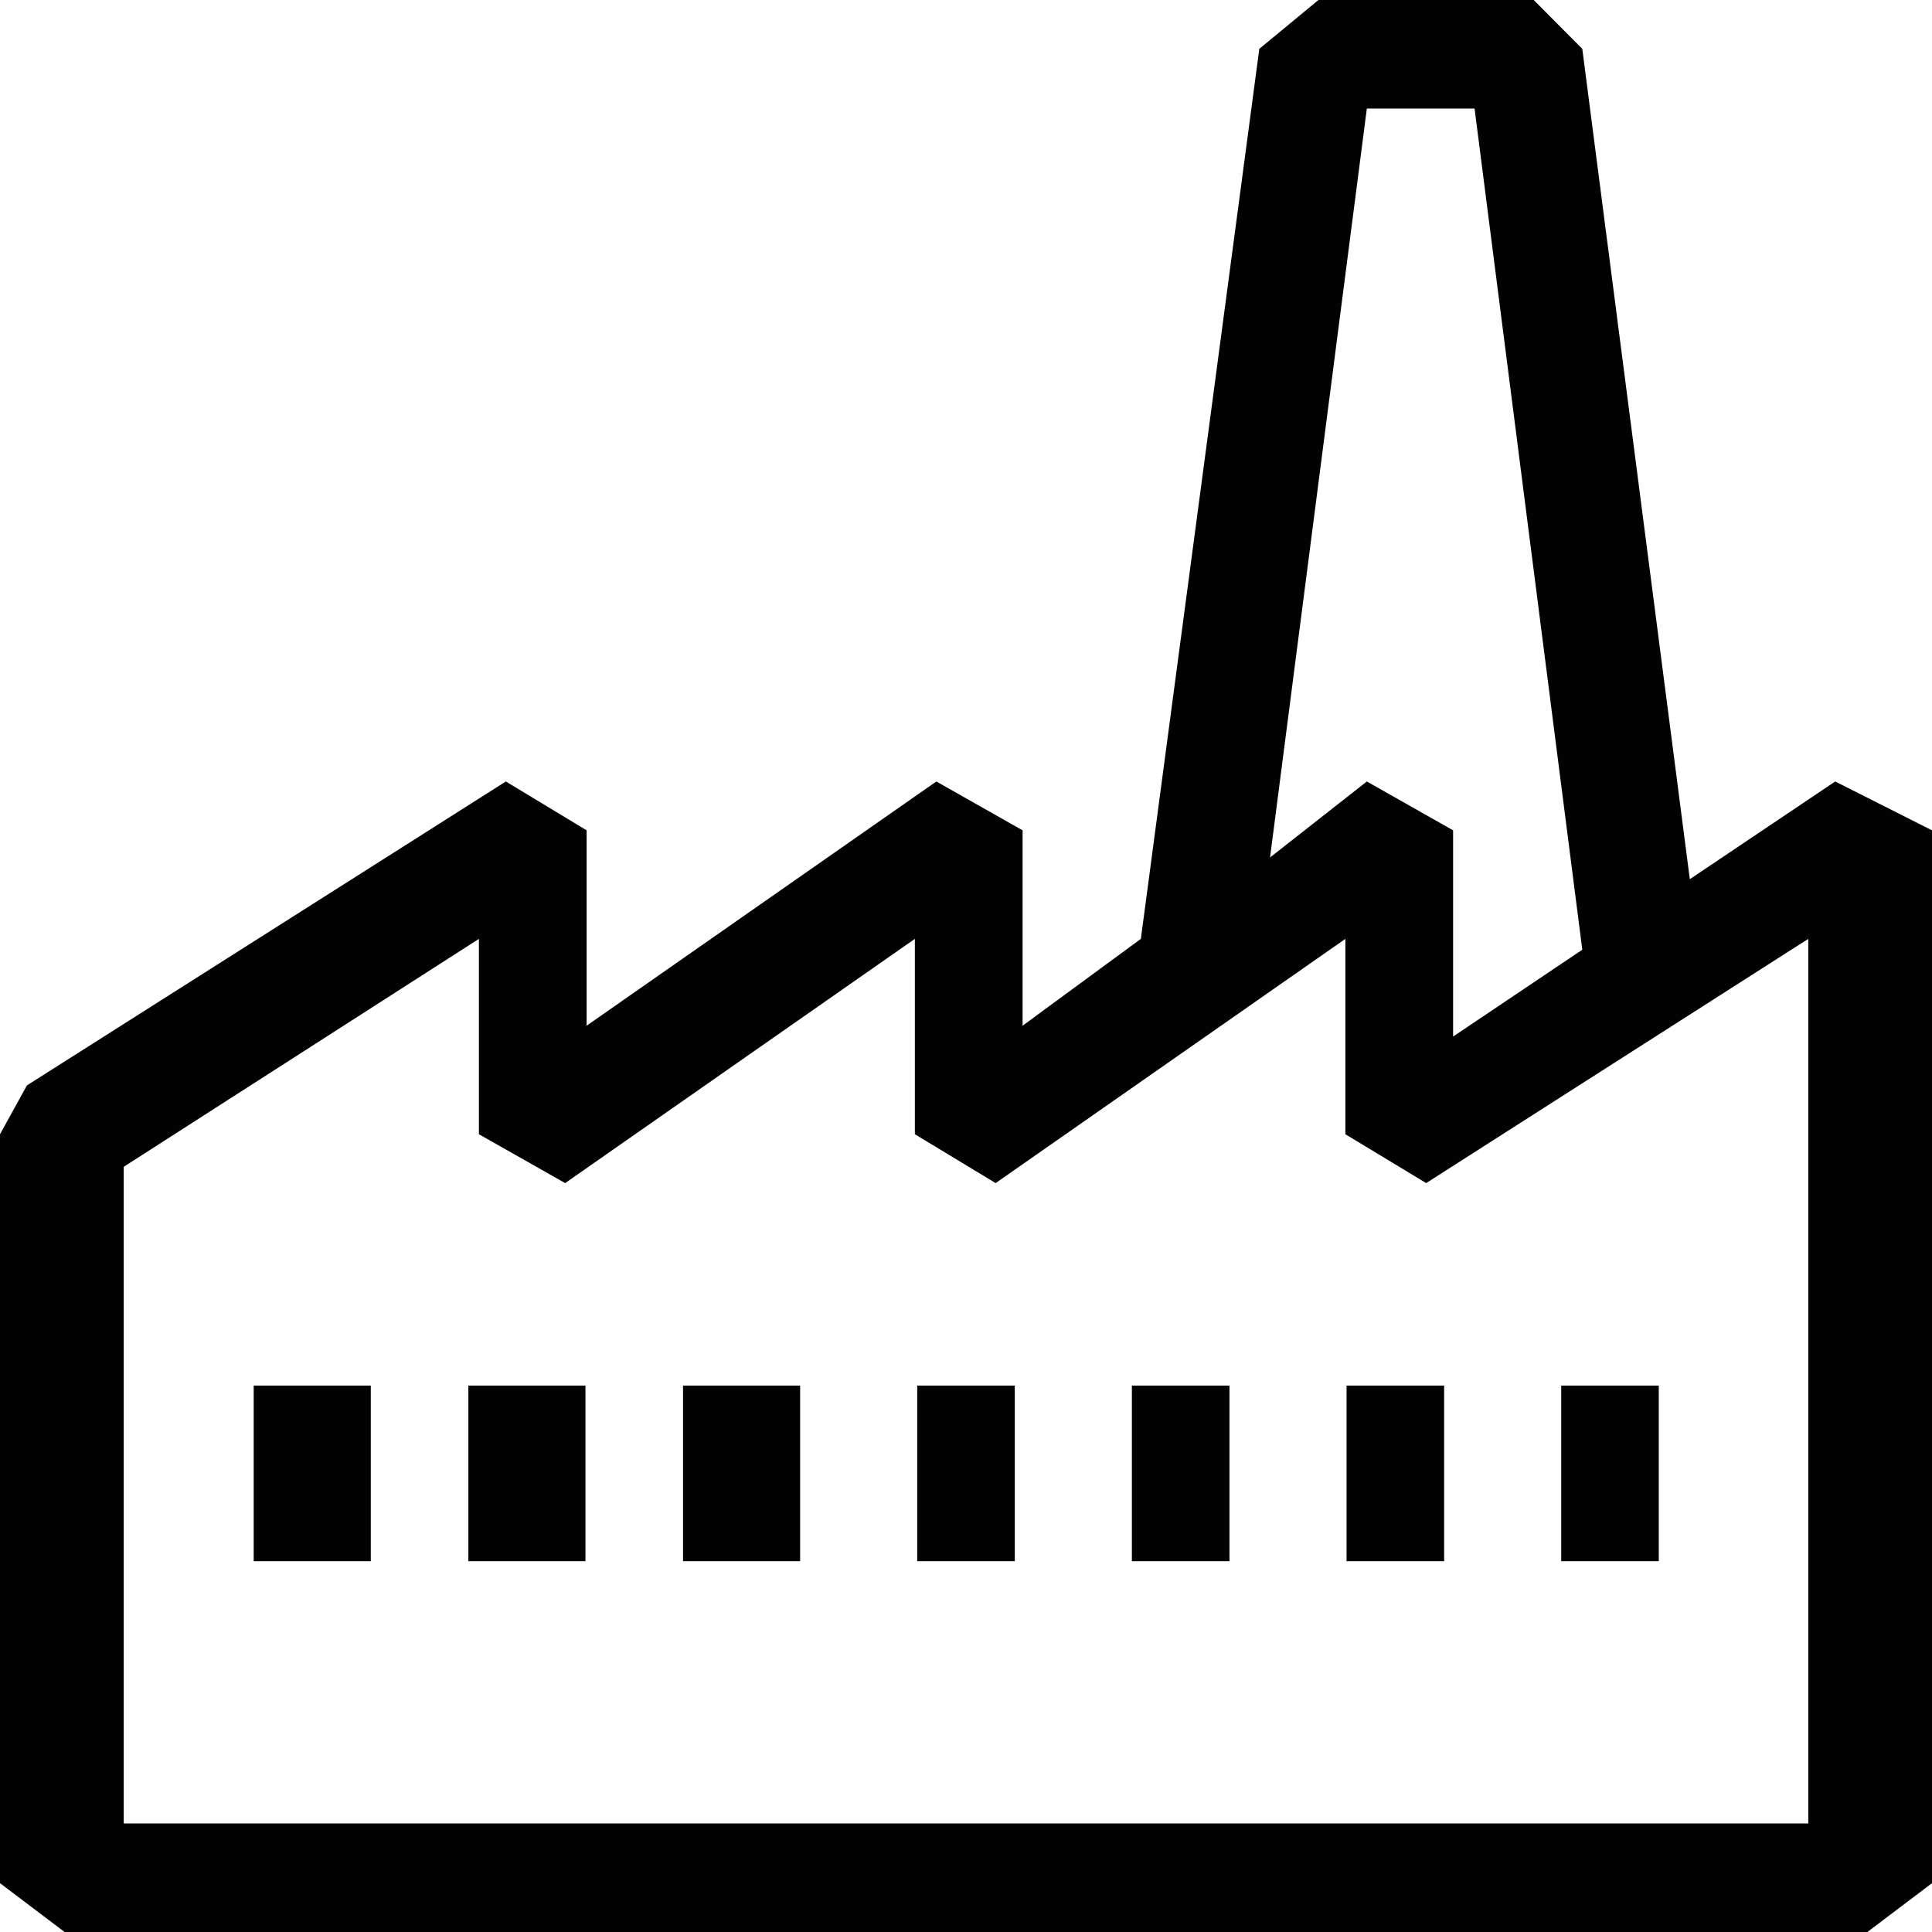
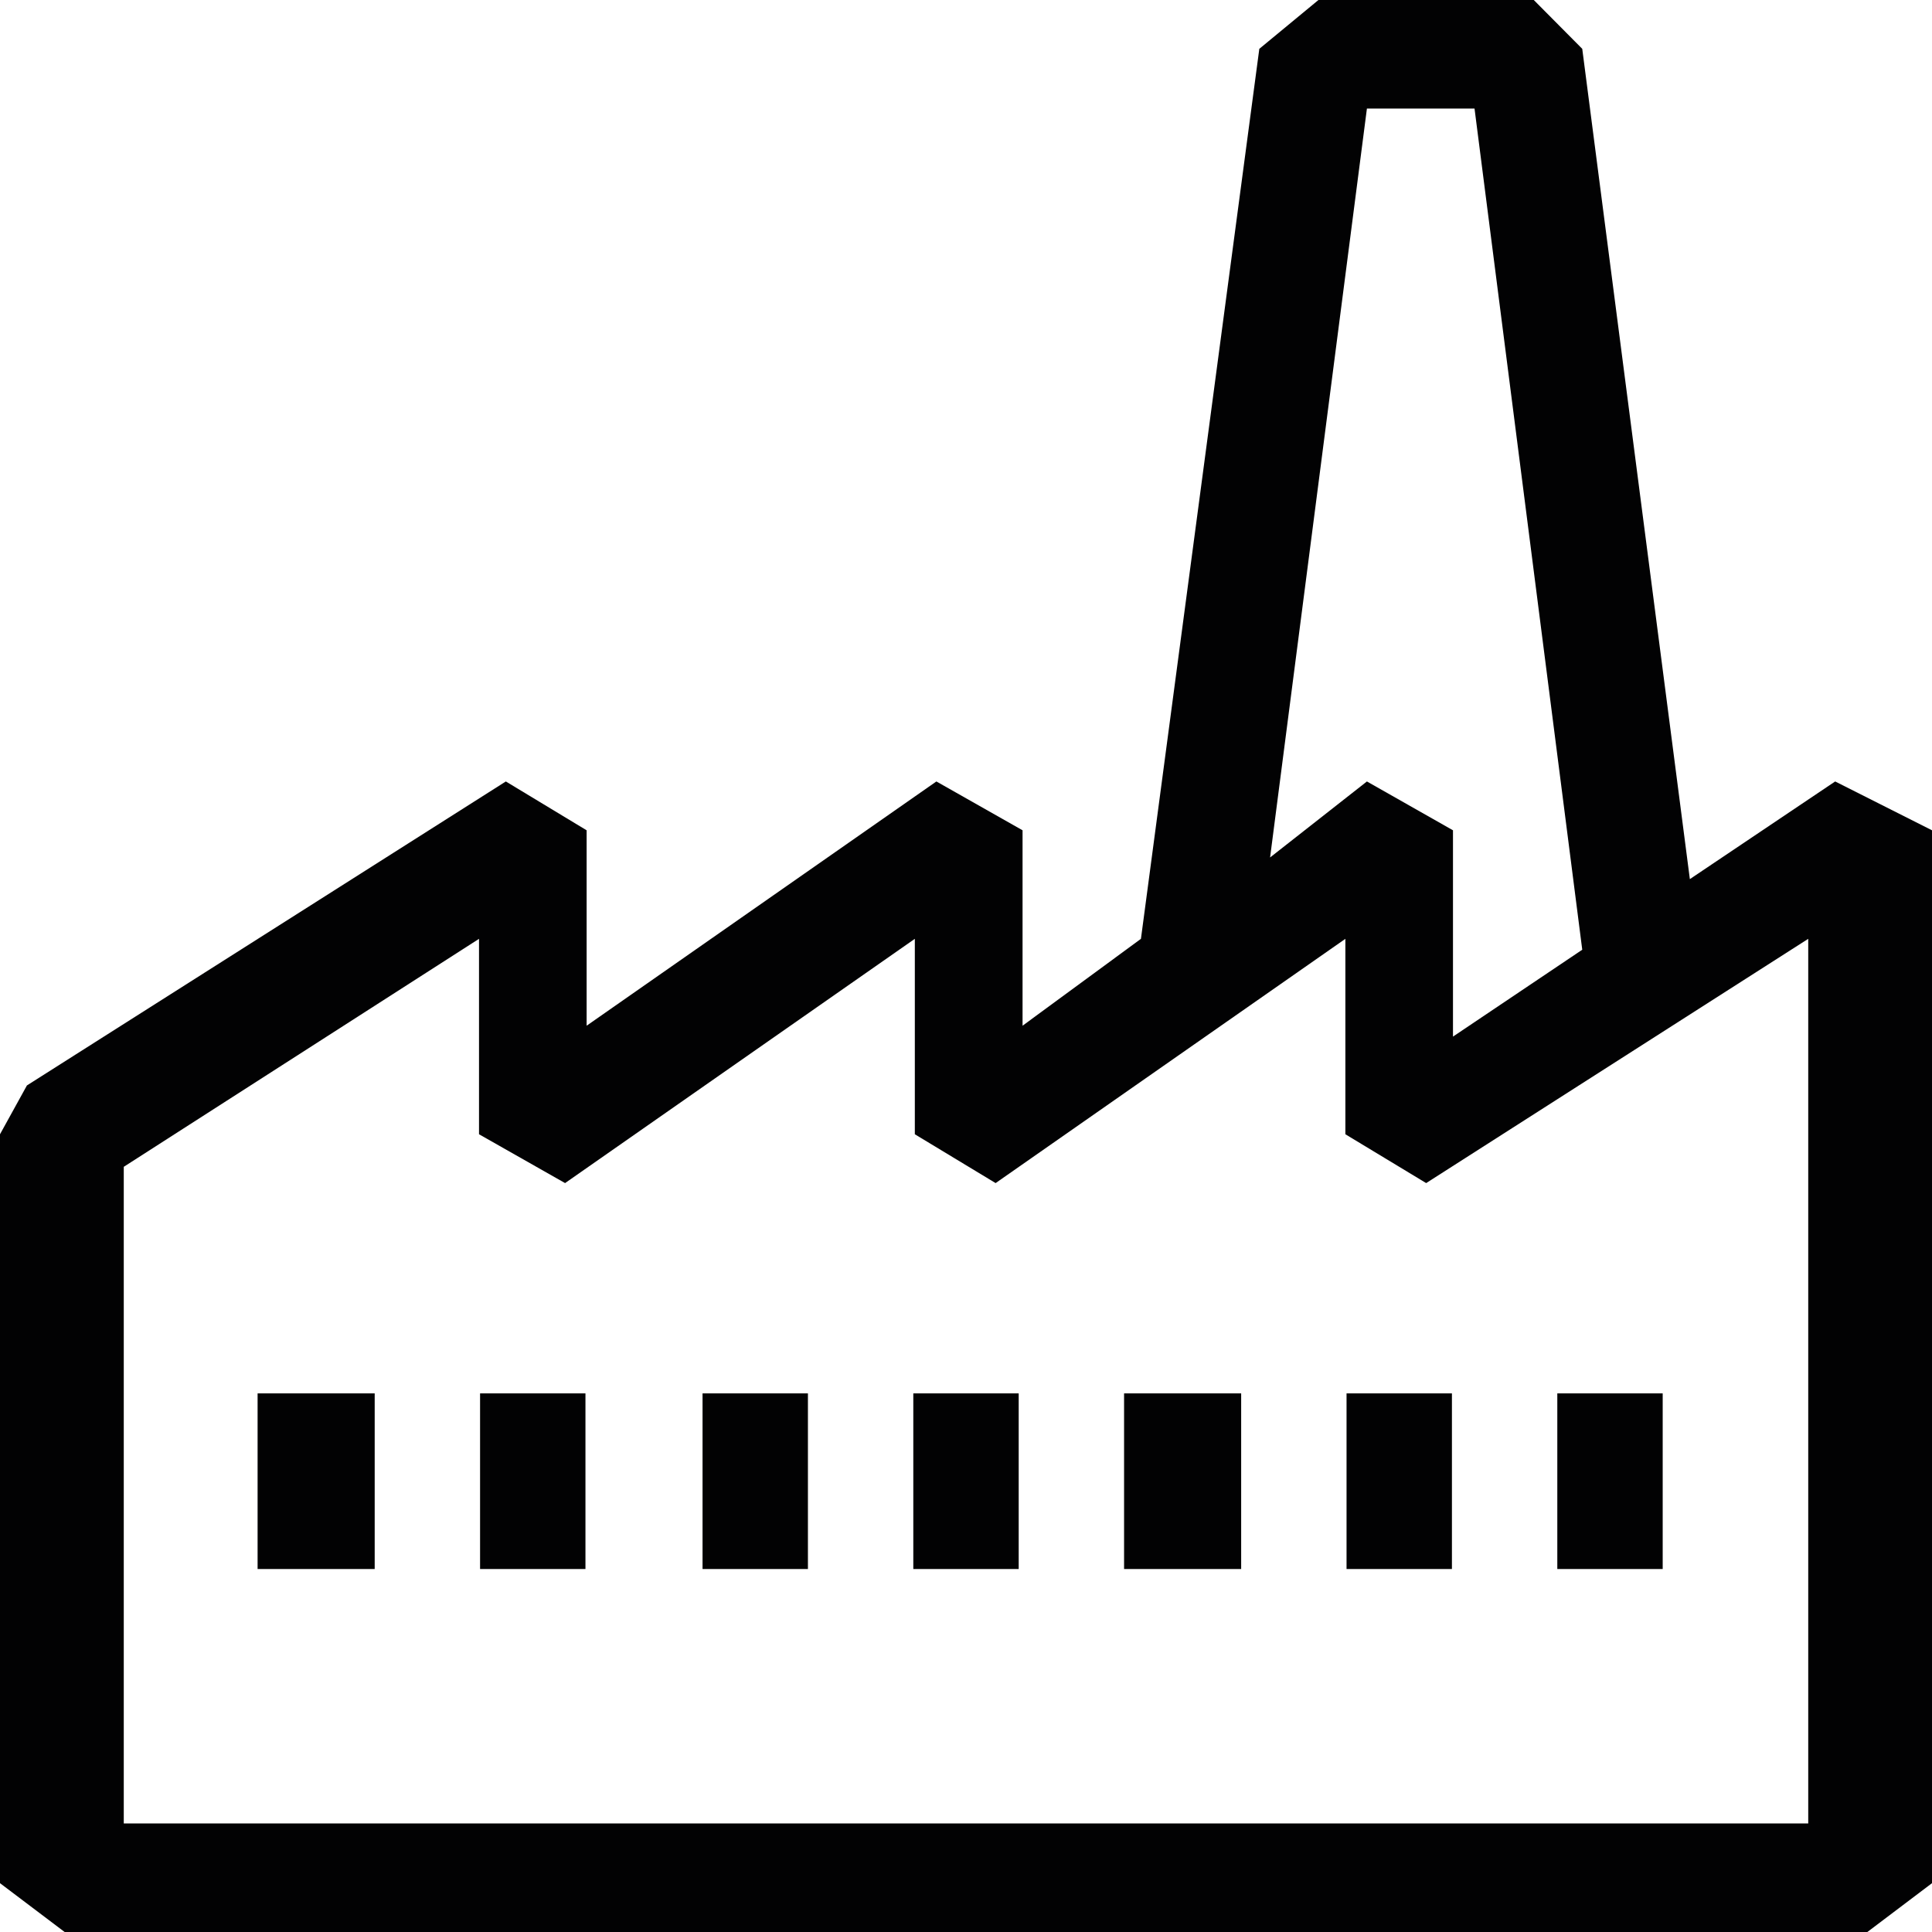
- <svg xmlns="http://www.w3.org/2000/svg" width="99" height="99" xml:space="preserve" overflow="hidden">
+ <svg xmlns="http://www.w3.org/2000/svg" width="165" height="165" xml:space="preserve" overflow="hidden">
  <defs>
    <clipPath id="clip0">
-       <rect x="2403" y="594" width="99" height="99" />
+       <rect x="1404" y="1126" width="165" height="165" />
    </clipPath>
  </defs>
-   <g clip-path="url(#clip0)" transform="translate(-2403 -594)">
-     <path d="M2497.04 634.045 2489.59 639.051 2484.08 596.503 2481.59 594 2470.56 594 2467.53 596.503 2461.46 642.11 2455.4 646.559 2455.4 636.548 2450.98 634.045 2433.06 646.559 2433.06 636.548 2428.92 634.045 2404.38 649.618 2403 652.121 2403 690.497 2406.31 693 2498.69 693 2502 690.497 2502 636.548 2497.04 634.045ZM2473.04 599.562 2478.56 599.562 2484.08 642.666 2477.46 647.115 2477.46 636.548 2473.04 634.045 2468.08 637.938 2473.04 599.562ZM2495.66 687.438 2409.34 687.438 2409.34 653.789 2427.54 642.11 2427.54 652.121 2431.96 654.624 2449.88 642.11 2449.88 652.121 2454.02 654.624 2471.94 642.11 2471.94 652.121 2476.08 654.624 2495.66 642.11 2495.66 687.438Z" fill="#020203" fill-rule="evenodd" />
-     <rect x="2416" y="665" width="6" height="9" fill="#020203" />
-     <rect x="2427" y="665" width="6" height="9" fill="#020203" />
-     <rect x="2438" y="665" width="6" height="9" fill="#020203" />
-     <rect x="2450" y="665" width="5" height="9" fill="#020203" />
-     <rect x="2461" y="665" width="5" height="9" fill="#020203" />
-     <rect x="2472" y="665" width="5" height="9" fill="#020203" />
-     <rect x="2483" y="665" width="5" height="9" fill="#020203" />
+   <g clip-path="url(#clip0)" transform="translate(-1404 -1126)">
+     <path d="M1560.73 1192.74 1548.32 1201.08 1539.13 1130.17 1534.99 1126 1516.6 1126 1511.55 1130.17 1501.44 1206.18 1491.33 1213.6 1491.33 1196.91 1483.97 1192.74 1454.1 1213.6 1454.1 1196.91 1447.2 1192.74 1406.3 1218.7 1404 1222.87 1404 1286.83 1409.52 1291 1563.48 1291 1569 1286.83 1569 1196.91 1560.73 1192.74ZM1520.74 1135.27 1529.93 1135.27 1539.13 1207.11 1528.09 1214.53 1528.09 1196.91 1520.74 1192.74 1512.47 1199.23 1520.74 1135.27ZM1558.43 1281.73 1414.57 1281.73 1414.57 1225.65 1444.91 1206.18 1444.91 1222.87 1452.26 1227.04 1482.13 1206.18 1482.13 1222.87 1489.03 1227.04 1518.9 1206.18 1518.9 1222.87 1525.8 1227.04 1558.43 1206.18 1558.43 1281.73Z" fill="#020203" fill-rule="evenodd" />
+     <rect x="1426" y="1245" width="10" height="15" fill="#020203" />
+     <rect x="1445" y="1245" width="9" height="15" fill="#020203" />
+     <rect x="1464" y="1245" width="9" height="15" fill="#020203" />
+     <rect x="1482" y="1245" width="9" height="15" fill="#020203" />
+     <rect x="1500" y="1245" width="10" height="15" fill="#020203" />
+     <rect x="1519" y="1245" width="9" height="15" fill="#020203" />
+     <rect x="1537" y="1245" width="9" height="15" fill="#020203" />
  </g>
</svg>
